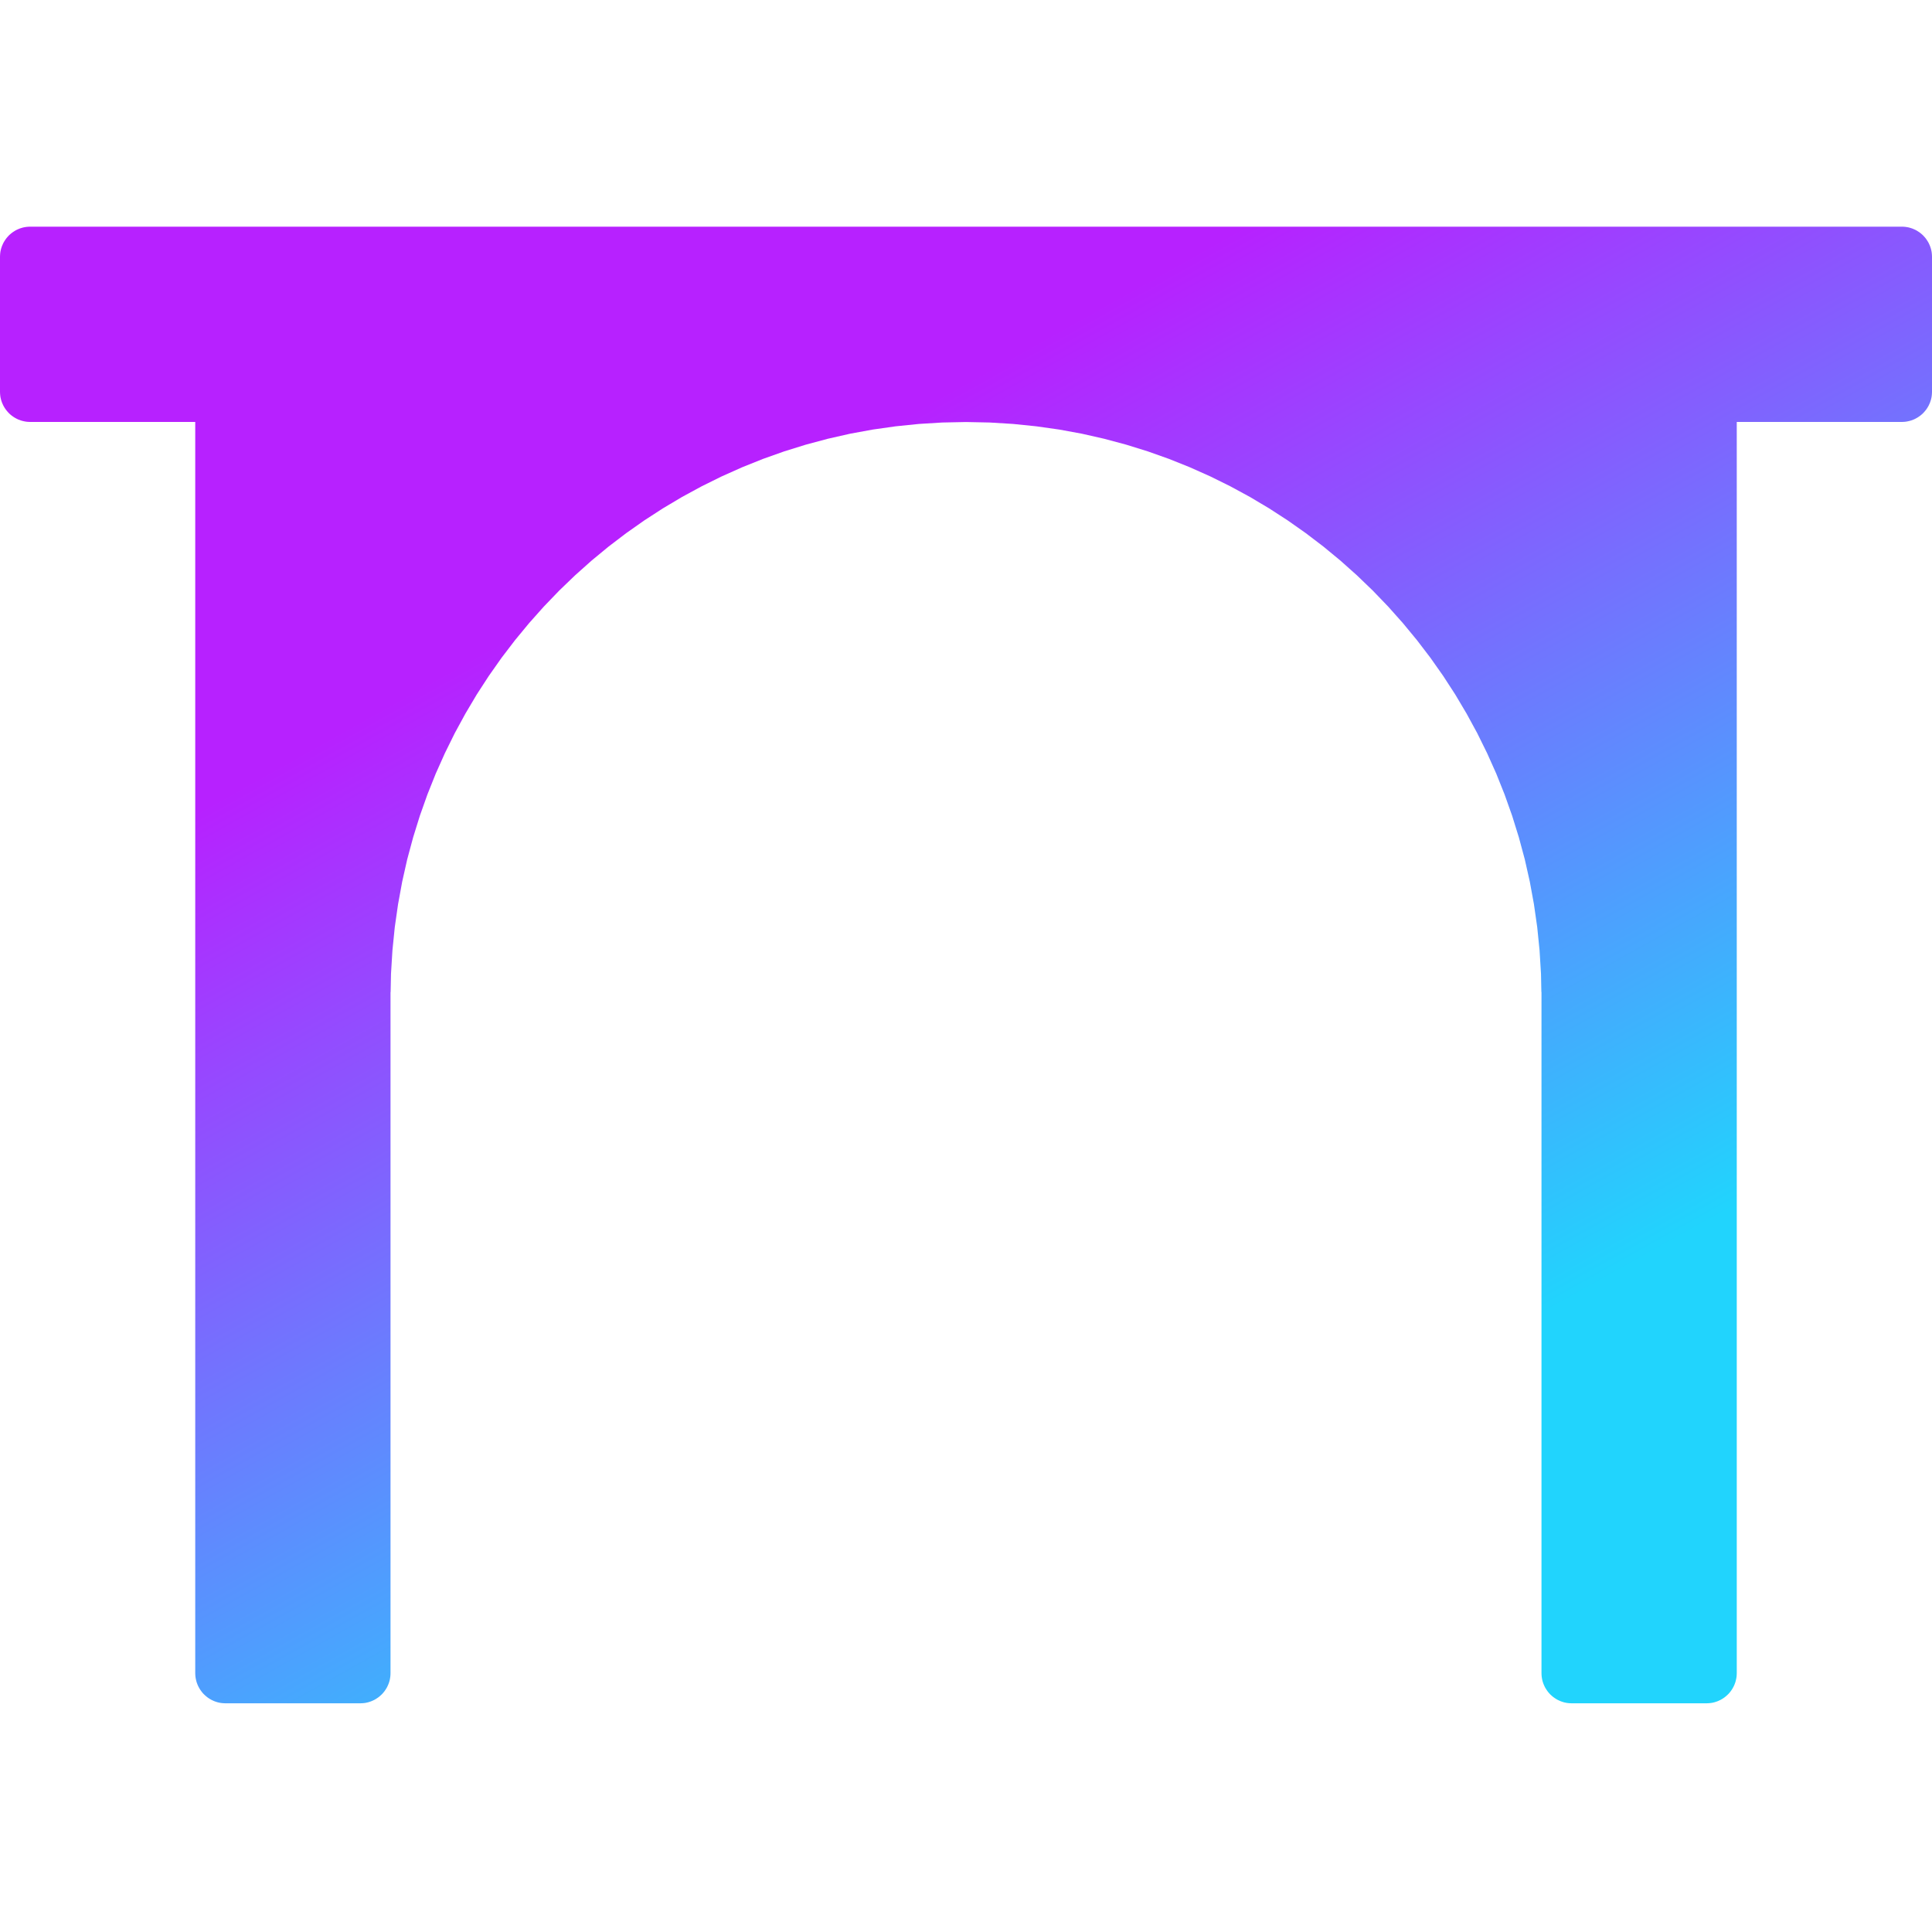
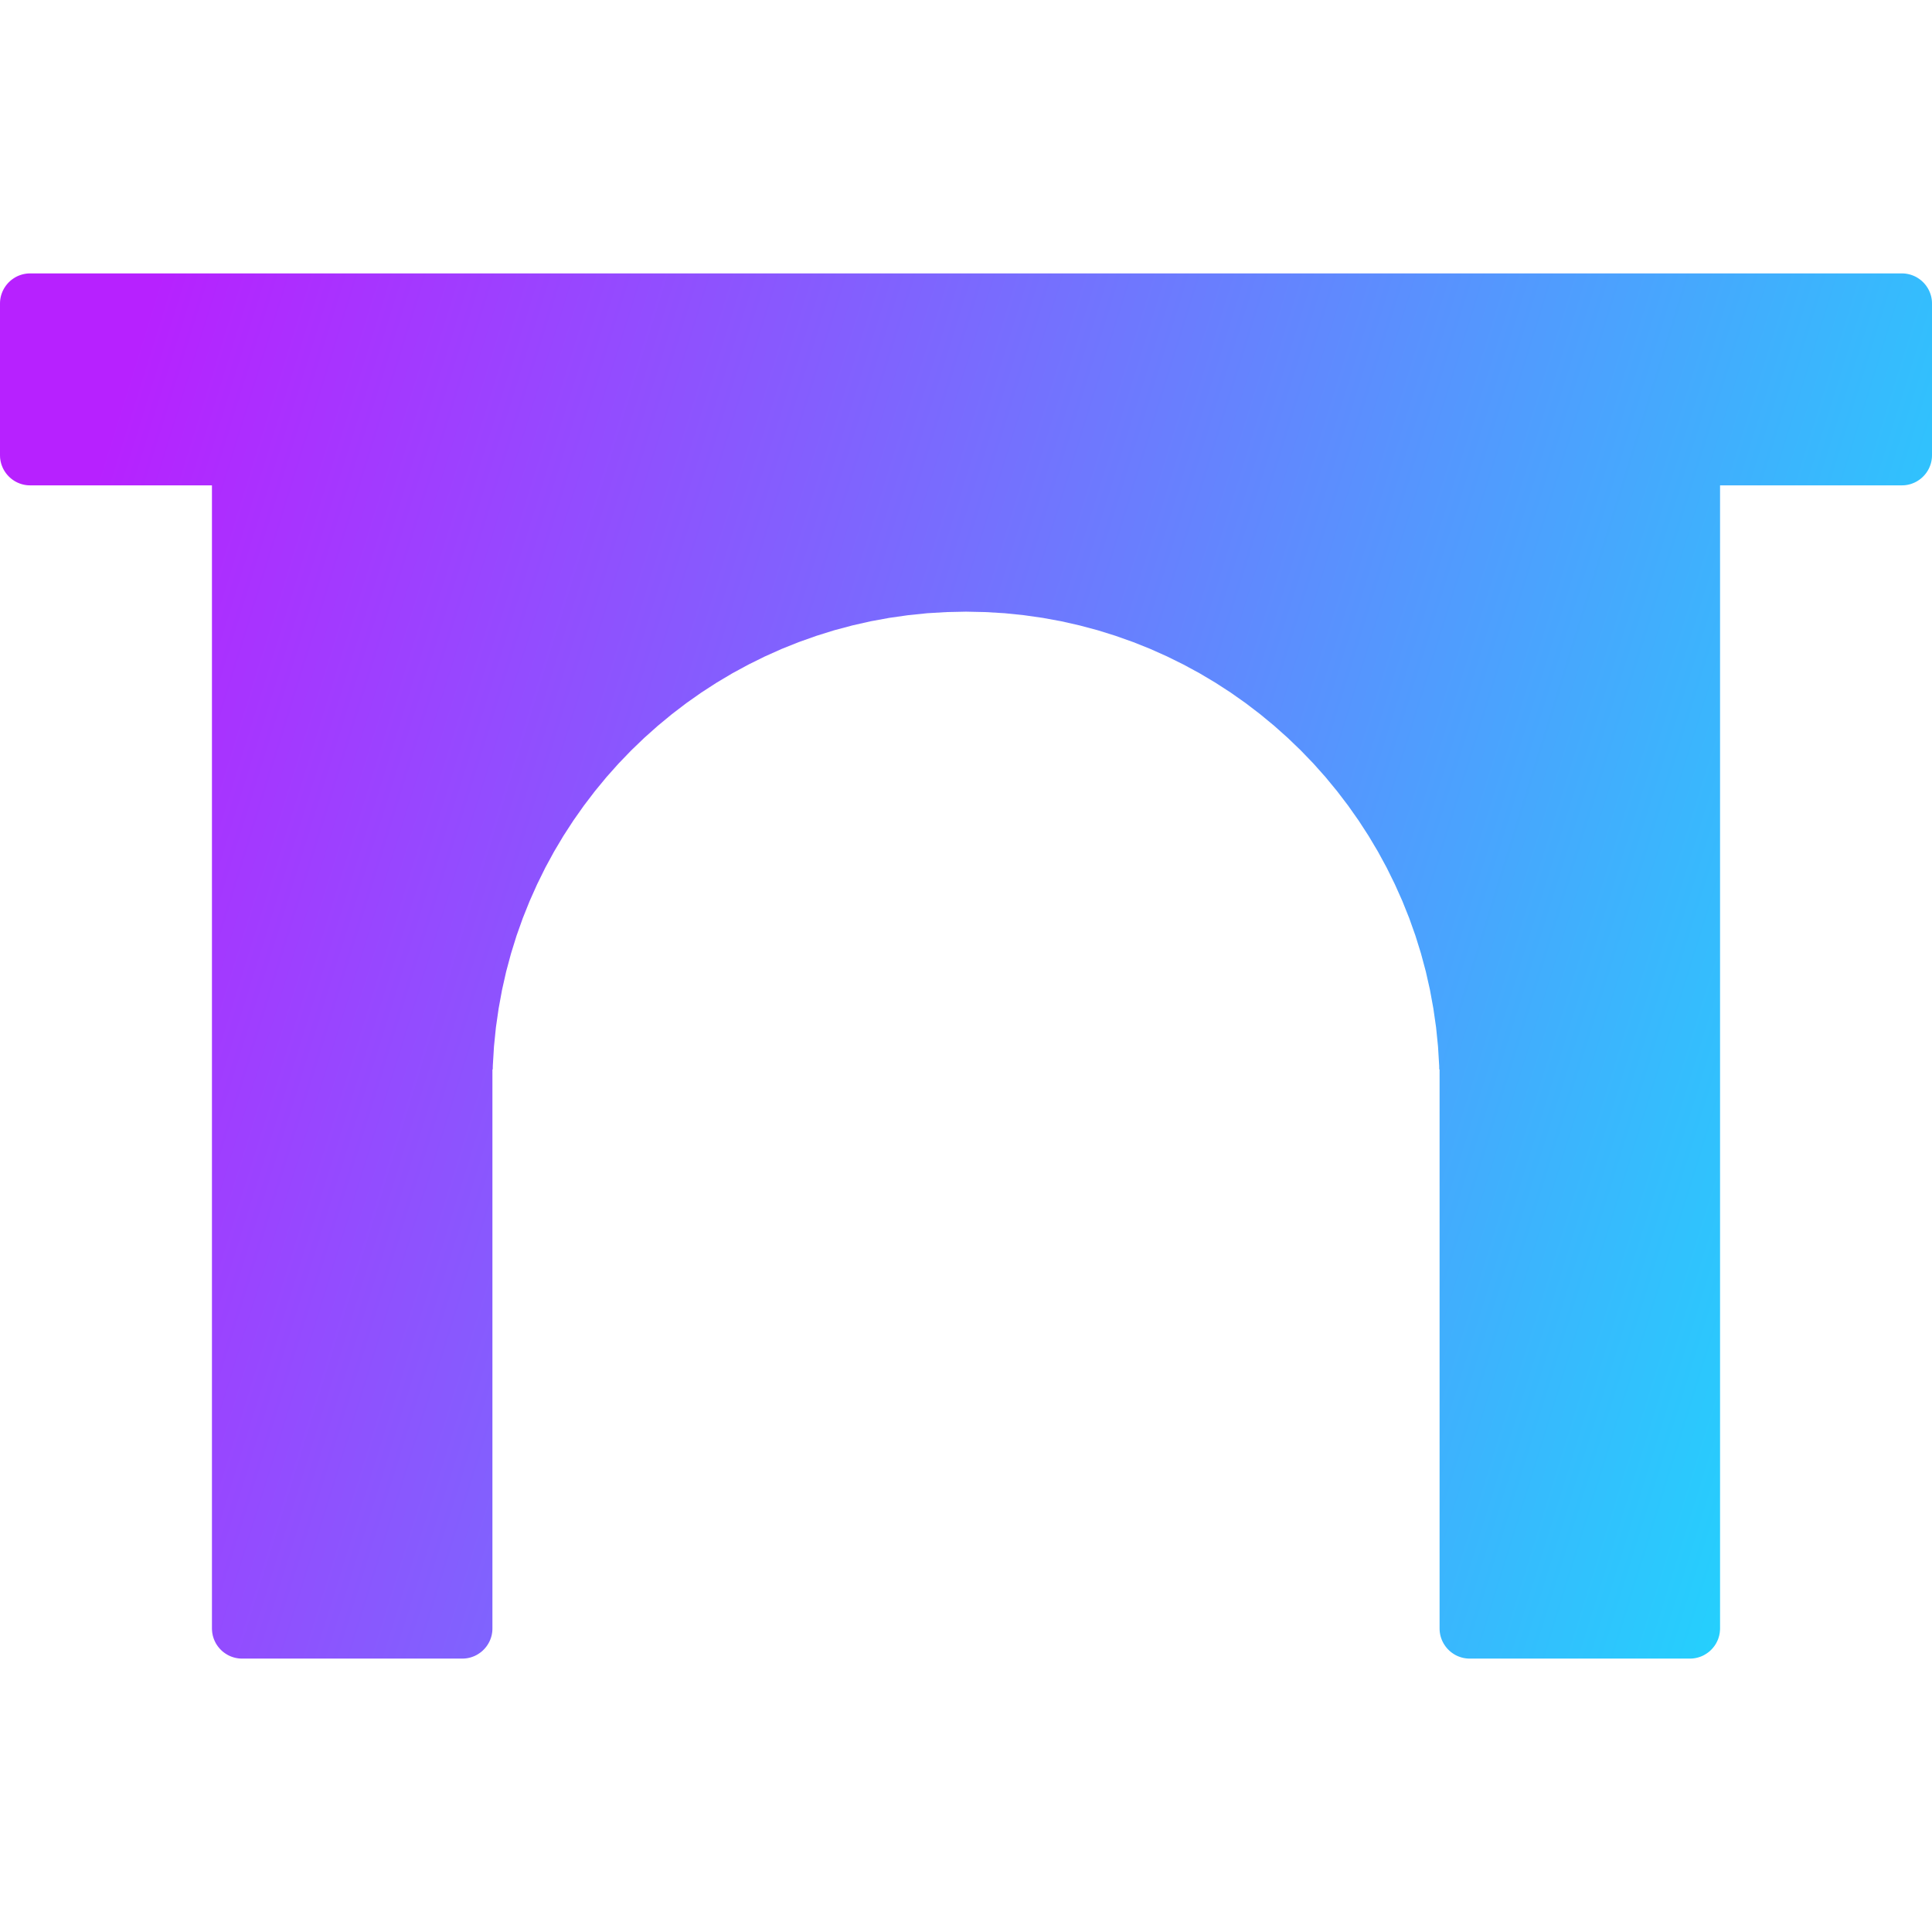
- <svg xmlns="http://www.w3.org/2000/svg" xmlns:xlink="http://www.w3.org/1999/xlink" version="1.1" preserveAspectRatio="xMidYMid meet" viewBox="0 0 512 512" width="512" height="512">
+ <svg xmlns="http://www.w3.org/2000/svg" xmlns:xlink="http://www.w3.org/1999/xlink" version="1.1" preserveAspectRatio="xMidYMid meet" viewBox="0 0 640 640" width="512" height="512">
  <defs>
-     <path d="M504.98 60.13L505.3 60.18L505.61 60.23L505.92 60.3L506.23 60.39L506.53 60.48L506.82 60.58L507.11 60.7L507.4 60.83L507.68 60.96L507.95 61.11L508.21 61.27L508.47 61.44L508.72 61.61L508.97 61.8L509.21 62L509.44 62.2L509.66 62.41L509.87 62.64L510.07 62.86L510.27 63.1L510.46 63.35L510.63 63.6L510.8 63.86L510.96 64.12L511.11 64.39L511.24 64.67L511.37 64.96L511.49 65.25L511.59 65.54L511.69 65.84L511.77 66.15L511.84 66.46L511.9 66.77L511.94 67.09L511.97 67.41L511.99 67.74L512 68.07L512 103.82L511.99 104.15L511.97 104.47L511.94 104.79L511.9 105.11L511.84 105.43L511.77 105.74L511.69 106.04L511.59 106.34L511.49 106.64L511.37 106.93L511.24 107.21L511.11 107.49L510.96 107.76L510.8 108.03L510.63 108.29L510.46 108.54L510.27 108.78L510.07 109.02L509.87 109.25L509.66 109.47L509.44 109.69L509.21 109.89L508.97 110.09L508.72 110.27L508.47 110.45L508.21 110.62L507.95 110.77L507.68 110.92L507.4 111.06L507.11 111.19L506.82 111.3L506.53 111.41L506.23 111.5L505.92 111.58L505.61 111.65L505.3 111.71L504.98 111.76L504.66 111.79L504.33 111.81L504 111.82L460.26 111.82L460.26 443.39L460.25 443.72L460.23 444.05L460.2 444.37L460.15 444.69L460.09 445L460.02 445.31L459.94 445.62L459.85 445.92L459.74 446.21L459.63 446.5L459.5 446.79L459.36 447.07L459.21 447.34L459.06 447.6L458.89 447.86L458.71 448.11L458.53 448.36L458.33 448.6L458.13 448.83L457.91 449.05L457.69 449.26L457.46 449.46L457.22 449.66L456.98 449.85L456.73 450.02L456.47 450.19L456.2 450.35L455.93 450.5L455.65 450.63L455.37 450.76L455.08 450.88L454.78 450.98L454.48 451.08L454.18 451.16L453.87 451.23L453.55 451.29L453.23 451.33L452.91 451.36L452.59 451.38L452.26 451.39L416.51 451.39L416.18 451.38L415.85 451.36L415.53 451.33L415.21 451.29L414.9 451.23L414.59 451.16L414.28 451.08L413.98 450.98L413.69 450.88L413.4 450.76L413.11 450.63L412.83 450.5L412.56 450.35L412.3 450.19L412.04 450.02L411.79 449.85L411.54 449.66L411.3 449.46L411.08 449.26L410.85 449.05L410.64 448.83L410.44 448.6L410.24 448.36L410.05 448.11L409.88 447.86L409.71 447.6L409.55 447.34L409.4 447.07L409.27 446.79L409.14 446.5L409.02 446.21L408.92 445.92L408.82 445.62L408.74 445.31L408.67 445L408.62 444.69L408.57 444.37L408.54 444.05L408.52 443.72L408.51 443.39L408.51 262.91L408.48 262.91L408.38 258.07L408 251.85L407.38 245.71L406.51 239.63L405.41 233.63L404.08 227.72L402.51 221.9L400.73 216.17L398.73 210.54L396.52 205.01L394.1 199.6L391.48 194.29L388.66 189.11L385.65 184.04L382.45 179.11L379.07 174.31L375.51 169.65L371.78 165.13L367.88 160.75L363.82 156.53L359.6 152.47L355.23 148.57L350.71 144.84L346.05 141.29L341.25 137.91L336.31 134.71L331.25 131.7L326.06 128.88L320.76 126.26L315.34 123.84L309.81 121.62L304.18 119.62L298.45 117.84L292.63 116.28L286.72 114.94L280.72 113.84L274.65 112.98L268.5 112.35L262.28 111.97L256 111.84L249.72 111.97L243.5 112.35L237.35 112.98L231.28 113.84L225.28 114.94L219.37 116.28L213.55 117.84L207.82 119.62L202.19 121.62L196.66 123.84L191.24 126.26L185.94 128.88L180.75 131.7L175.69 134.71L170.75 137.91L165.95 141.29L161.29 144.84L156.77 148.57L152.4 152.47L148.18 156.53L144.12 160.75L140.22 165.13L136.49 169.65L132.93 174.31L129.55 179.11L126.35 184.04L123.34 189.11L120.52 194.29L117.9 199.6L115.48 205.01L113.27 210.54L111.27 216.17L109.49 221.9L107.92 227.72L106.59 233.63L105.49 239.63L104.62 245.71L104 251.85L103.62 258.07L103.52 262.91L103.49 262.91L103.49 443.39L103.48 443.72L103.46 444.05L103.43 444.37L103.38 444.69L103.33 445L103.26 445.31L103.18 445.62L103.08 445.92L102.98 446.21L102.86 446.5L102.73 446.79L102.6 447.07L102.45 447.34L102.29 447.6L102.12 447.86L101.95 448.11L101.76 448.36L101.56 448.6L101.36 448.83L101.15 449.05L100.92 449.26L100.7 449.46L100.46 449.66L100.21 449.85L99.96 450.02L99.7 450.19L99.44 450.35L99.17 450.5L98.89 450.63L98.6 450.76L98.31 450.88L98.02 450.98L97.72 451.08L97.41 451.16L97.1 451.23L96.79 451.29L96.47 451.33L96.15 451.36L95.82 451.38L95.49 451.39L59.74 451.39L59.41 451.38L59.09 451.36L58.77 451.33L58.45 451.29L58.13 451.23L57.82 451.16L57.52 451.08L57.22 450.98L56.92 450.88L56.63 450.76L56.35 450.63L56.07 450.5L55.8 450.35L55.53 450.19L55.27 450.02L55.02 449.85L54.78 449.66L54.54 449.46L54.31 449.26L54.09 449.05L53.87 448.83L53.67 448.6L53.47 448.36L53.29 448.11L53.11 447.86L52.94 447.6L52.79 447.34L52.64 447.07L52.5 446.79L52.37 446.5L52.26 446.21L52.15 445.92L52.06 445.62L51.98 445.31L51.91 445L51.85 444.69L51.8 444.37L51.77 444.05L51.75 443.72L51.74 443.39L51.74 111.82L8 111.82L7.67 111.81L7.34 111.79L7.02 111.76L6.7 111.71L6.39 111.65L6.08 111.58L5.77 111.5L5.47 111.41L5.18 111.3L4.89 111.19L4.6 111.06L4.32 110.92L4.05 110.77L3.79 110.62L3.53 110.45L3.28 110.27L3.03 110.09L2.79 109.89L2.56 109.69L2.34 109.47L2.13 109.25L1.93 109.02L1.73 108.78L1.54 108.54L1.37 108.29L1.2 108.03L1.04 107.76L0.89 107.49L0.76 107.21L0.63 106.93L0.51 106.64L0.41 106.34L0.31 106.04L0.23 105.74L0.16 105.43L0.1 105.11L0.06 104.79L0.03 104.47L0.01 104.15L0 103.82L0 68.07L0.01 67.74L0.03 67.41L0.06 67.09L0.1 66.77L0.16 66.46L0.23 66.15L0.31 65.84L0.41 65.54L0.51 65.25L0.63 64.96L0.76 64.67L0.89 64.39L1.04 64.12L1.2 63.86L1.37 63.6L1.54 63.35L1.73 63.1L1.93 62.86L2.13 62.64L2.34 62.41L2.56 62.2L2.79 62L3.03 61.8L3.28 61.61L3.53 61.44L3.79 61.27L4.05 61.11L4.32 60.96L4.6 60.83L4.89 60.7L5.18 60.58L5.47 60.48L5.77 60.39L6.08 60.3L6.39 60.23L6.7 60.18L7.02 60.13L7.34 60.1L7.67 60.08L8 60.07L504 60.07L504.33 60.08L504.66 60.1L504.66 60.1L504.98 60.13Z" id="dvYF4qthy" />
-     <linearGradient id="gradientb2dOyxoxm4" gradientUnits="userSpaceOnUse" x1="196.43" y1="134.33" x2="338.27" y2="387.97">
+     <path d="M630.82 90.6L631.22 90.64L631.62 90.7L632.02 90.77L632.4 90.86L632.79 90.96L633.16 91.08L633.53 91.21L633.89 91.35L634.25 91.51L634.6 91.68L634.94 91.87L635.27 92.07L635.59 92.28L635.91 92.5L636.21 92.73L636.51 92.97L636.79 93.23L637.07 93.5L637.34 93.77L637.59 94.06L637.84 94.36L638.07 94.66L638.29 94.98L638.5 95.3L638.7 95.63L638.88 95.97L639.06 96.32L639.21 96.67L639.36 97.04L639.49 97.41L639.61 97.78L639.71 98.16L639.8 98.55L639.87 98.95L639.93 99.34L639.97 99.75L639.99 100.16L640 100.57L640 150.78L639.99 151.19L639.97 151.6L639.93 152L639.87 152.4L639.8 152.8L639.71 153.18L639.61 153.57L639.49 153.94L639.36 154.31L639.21 154.67L639.06 155.03L638.88 155.38L638.7 155.72L638.5 156.05L638.29 156.37L638.07 156.69L637.84 156.99L637.59 157.29L637.34 157.57L637.07 157.85L636.79 158.12L636.51 158.37L636.21 158.62L635.91 158.85L635.59 159.07L635.27 159.28L634.94 159.48L634.6 159.66L634.25 159.84L633.89 159.99L633.53 160.14L633.16 160.27L632.79 160.39L632.4 160.49L632.02 160.58L631.62 160.65L631.22 160.71L630.82 160.75L630.41 160.77L630 160.78L569.79 160.78L569.79 539.43L569.78 539.84L569.75 540.25L569.71 540.66L569.66 541.05L569.58 541.45L569.5 541.84L569.39 542.22L569.28 542.59L569.15 542.96L569 543.33L568.84 543.68L568.67 544.03L568.49 544.37L568.29 544.7L568.08 545.02L567.86 545.34L567.62 545.64L567.38 545.94L567.12 546.23L566.86 546.5L566.58 546.77L566.3 547.03L566 547.27L565.69 547.5L565.38 547.72L565.05 547.93L564.72 548.13L564.38 548.32L564.03 548.49L563.68 548.65L563.32 548.79L562.95 548.92L562.57 549.04L562.19 549.14L561.8 549.23L561.41 549.3L561.01 549.36L560.61 549.4L560.2 549.42L559.79 549.43L486.88 549.43L486.47 549.42L486.06 549.4L485.66 549.36L485.26 549.3L484.86 549.23L484.48 549.14L484.09 549.04L483.72 548.92L483.35 548.79L482.99 548.65L482.63 548.49L482.28 548.32L481.94 548.13L481.61 547.93L481.29 547.72L480.97 547.5L480.67 547.27L480.37 547.03L480.08 546.77L479.81 546.5L479.54 546.23L479.29 545.94L479.04 545.64L478.81 545.34L478.59 545.02L478.38 544.7L478.18 544.37L478 544.03L477.82 543.68L477.67 543.33L477.52 542.96L477.39 542.59L477.27 542.22L477.17 541.84L477.08 541.45L477.01 541.05L476.95 540.66L476.91 540.25L476.89 539.84L476.88 539.43L476.88 354.26L476.77 354.26L476.75 353.04L476.36 346.64L475.72 340.32L474.82 334.07L473.69 327.9L472.32 321.82L470.71 315.83L468.88 309.94L466.82 304.15L464.54 298.46L462.05 292.89L459.36 287.43L456.46 282.1L453.36 276.89L450.07 271.82L446.59 266.88L442.93 262.08L439.1 257.43L435.09 252.93L430.91 248.59L426.57 244.42L422.07 240.41L417.42 236.57L412.63 232.91L407.69 229.43L402.61 226.14L397.4 223.04L392.07 220.15L386.61 217.45L381.04 214.96L375.36 212.69L369.56 210.63L363.67 208.79L357.68 207.19L351.6 205.81L345.43 204.68L339.18 203.79L332.86 203.14L326.46 202.76L320 202.62L313.54 202.76L307.14 203.14L300.82 203.79L294.57 204.68L288.4 205.81L282.32 207.19L276.33 208.79L270.44 210.63L264.64 212.69L258.96 214.96L253.39 217.45L247.93 220.15L242.6 223.04L237.39 226.14L232.31 229.43L227.37 232.91L222.58 236.57L217.93 240.41L213.43 244.42L209.09 248.59L204.91 252.93L200.9 257.43L197.07 262.08L193.41 266.88L189.93 271.82L186.64 276.89L183.54 282.1L180.64 287.43L177.95 292.89L175.46 298.46L173.18 304.15L171.12 309.94L169.29 315.83L167.68 321.82L166.31 327.9L165.18 334.07L164.28 340.32L163.64 346.64L163.25 353.04L163.23 354.26L163.12 354.26L163.12 539.43L163.11 539.84L163.09 540.25L163.05 540.66L162.99 541.05L162.92 541.45L162.83 541.84L162.73 542.22L162.61 542.59L162.48 542.96L162.33 543.33L162.18 543.68L162 544.03L161.82 544.37L161.62 544.7L161.41 545.02L161.19 545.34L160.96 545.64L160.71 545.94L160.46 546.23L160.19 546.5L159.92 546.77L159.63 547.03L159.33 547.27L159.03 547.5L158.71 547.72L158.39 547.93L158.06 548.13L157.72 548.32L157.37 548.49L157.01 548.65L156.65 548.79L156.28 548.92L155.91 549.04L155.52 549.14L155.14 549.23L154.74 549.3L154.34 549.36L153.94 549.4L153.53 549.42L153.12 549.43L80.21 549.43L79.8 549.42L79.39 549.4L78.99 549.36L78.59 549.3L78.2 549.23L77.81 549.14L77.43 549.04L77.05 548.92L76.68 548.79L76.32 548.65L75.97 548.49L75.62 548.32L75.28 548.13L74.95 547.93L74.62 547.72L74.31 547.5L74 547.27L73.7 547.03L73.42 546.77L73.14 546.5L72.88 546.23L72.62 545.94L72.38 545.64L72.14 545.34L71.92 545.02L71.71 544.7L71.51 544.37L71.33 544.03L71.16 543.68L71 543.33L70.85 542.96L70.72 542.59L70.61 542.22L70.5 541.84L70.42 541.45L70.34 541.05L70.29 540.66L70.25 540.25L70.22 539.84L70.21 539.43L70.21 160.78L10 160.78L9.59 160.77L9.18 160.75L8.78 160.71L8.38 160.65L7.98 160.58L7.6 160.49L7.21 160.39L6.84 160.27L6.47 160.14L6.11 159.99L5.75 159.84L5.4 159.66L5.06 159.48L4.73 159.28L4.41 159.07L4.09 158.85L3.79 158.62L3.49 158.37L3.21 158.12L2.93 157.85L2.66 157.57L2.41 157.29L2.16 156.99L1.93 156.69L1.71 156.37L1.5 156.05L1.3 155.72L1.12 155.38L0.94 155.03L0.79 154.67L0.64 154.31L0.51 153.94L0.39 153.57L0.29 153.18L0.2 152.8L0.13 152.4L0.07 152L0.03 151.6L0.01 151.19L0 150.78L0 100.57L0.01 100.16L0.03 99.75L0.07 99.34L0.13 98.95L0.2 98.55L0.29 98.16L0.39 97.78L0.51 97.41L0.64 97.04L0.79 96.67L0.94 96.32L1.12 95.97L1.3 95.63L1.5 95.3L1.71 94.98L1.93 94.66L2.16 94.36L2.41 94.06L2.66 93.77L2.93 93.5L3.21 93.23L3.49 92.97L3.79 92.73L4.09 92.5L4.41 92.28L4.73 92.07L5.06 91.87L5.4 91.68L5.75 91.51L6.11 91.35L6.47 91.21L6.84 91.08L7.21 90.96L7.6 90.86L7.98 90.77L8.38 90.7L8.78 90.64L9.18 90.6L9.59 90.58L10 90.57L630 90.57L630.41 90.58L630.82 90.6Z" id="btXmmmCTY" />
+     <linearGradient id="gradientb1q7XEqjo6" gradientUnits="userSpaceOnUse" x1="15.04" y1="211.08" x2="630.64" y2="402.48">
      <stop style="stop-color: #b721ff;stop-opacity: 1" offset="0%" />
      <stop style="stop-color: #21d4fd;stop-opacity: 1" offset="100%" />
    </linearGradient>
  </defs>
  <g>
    <g>
      <g>
-         <use xlink:href="#dvYF4qthy" opacity="1" fill="url(#gradientb2dOyxoxm4)" />
+         <use xlink:href="#btXmmmCTY" opacity="1" fill="url(#gradientb1q7XEqjo6)" />
      </g>
    </g>
  </g>
</svg>
